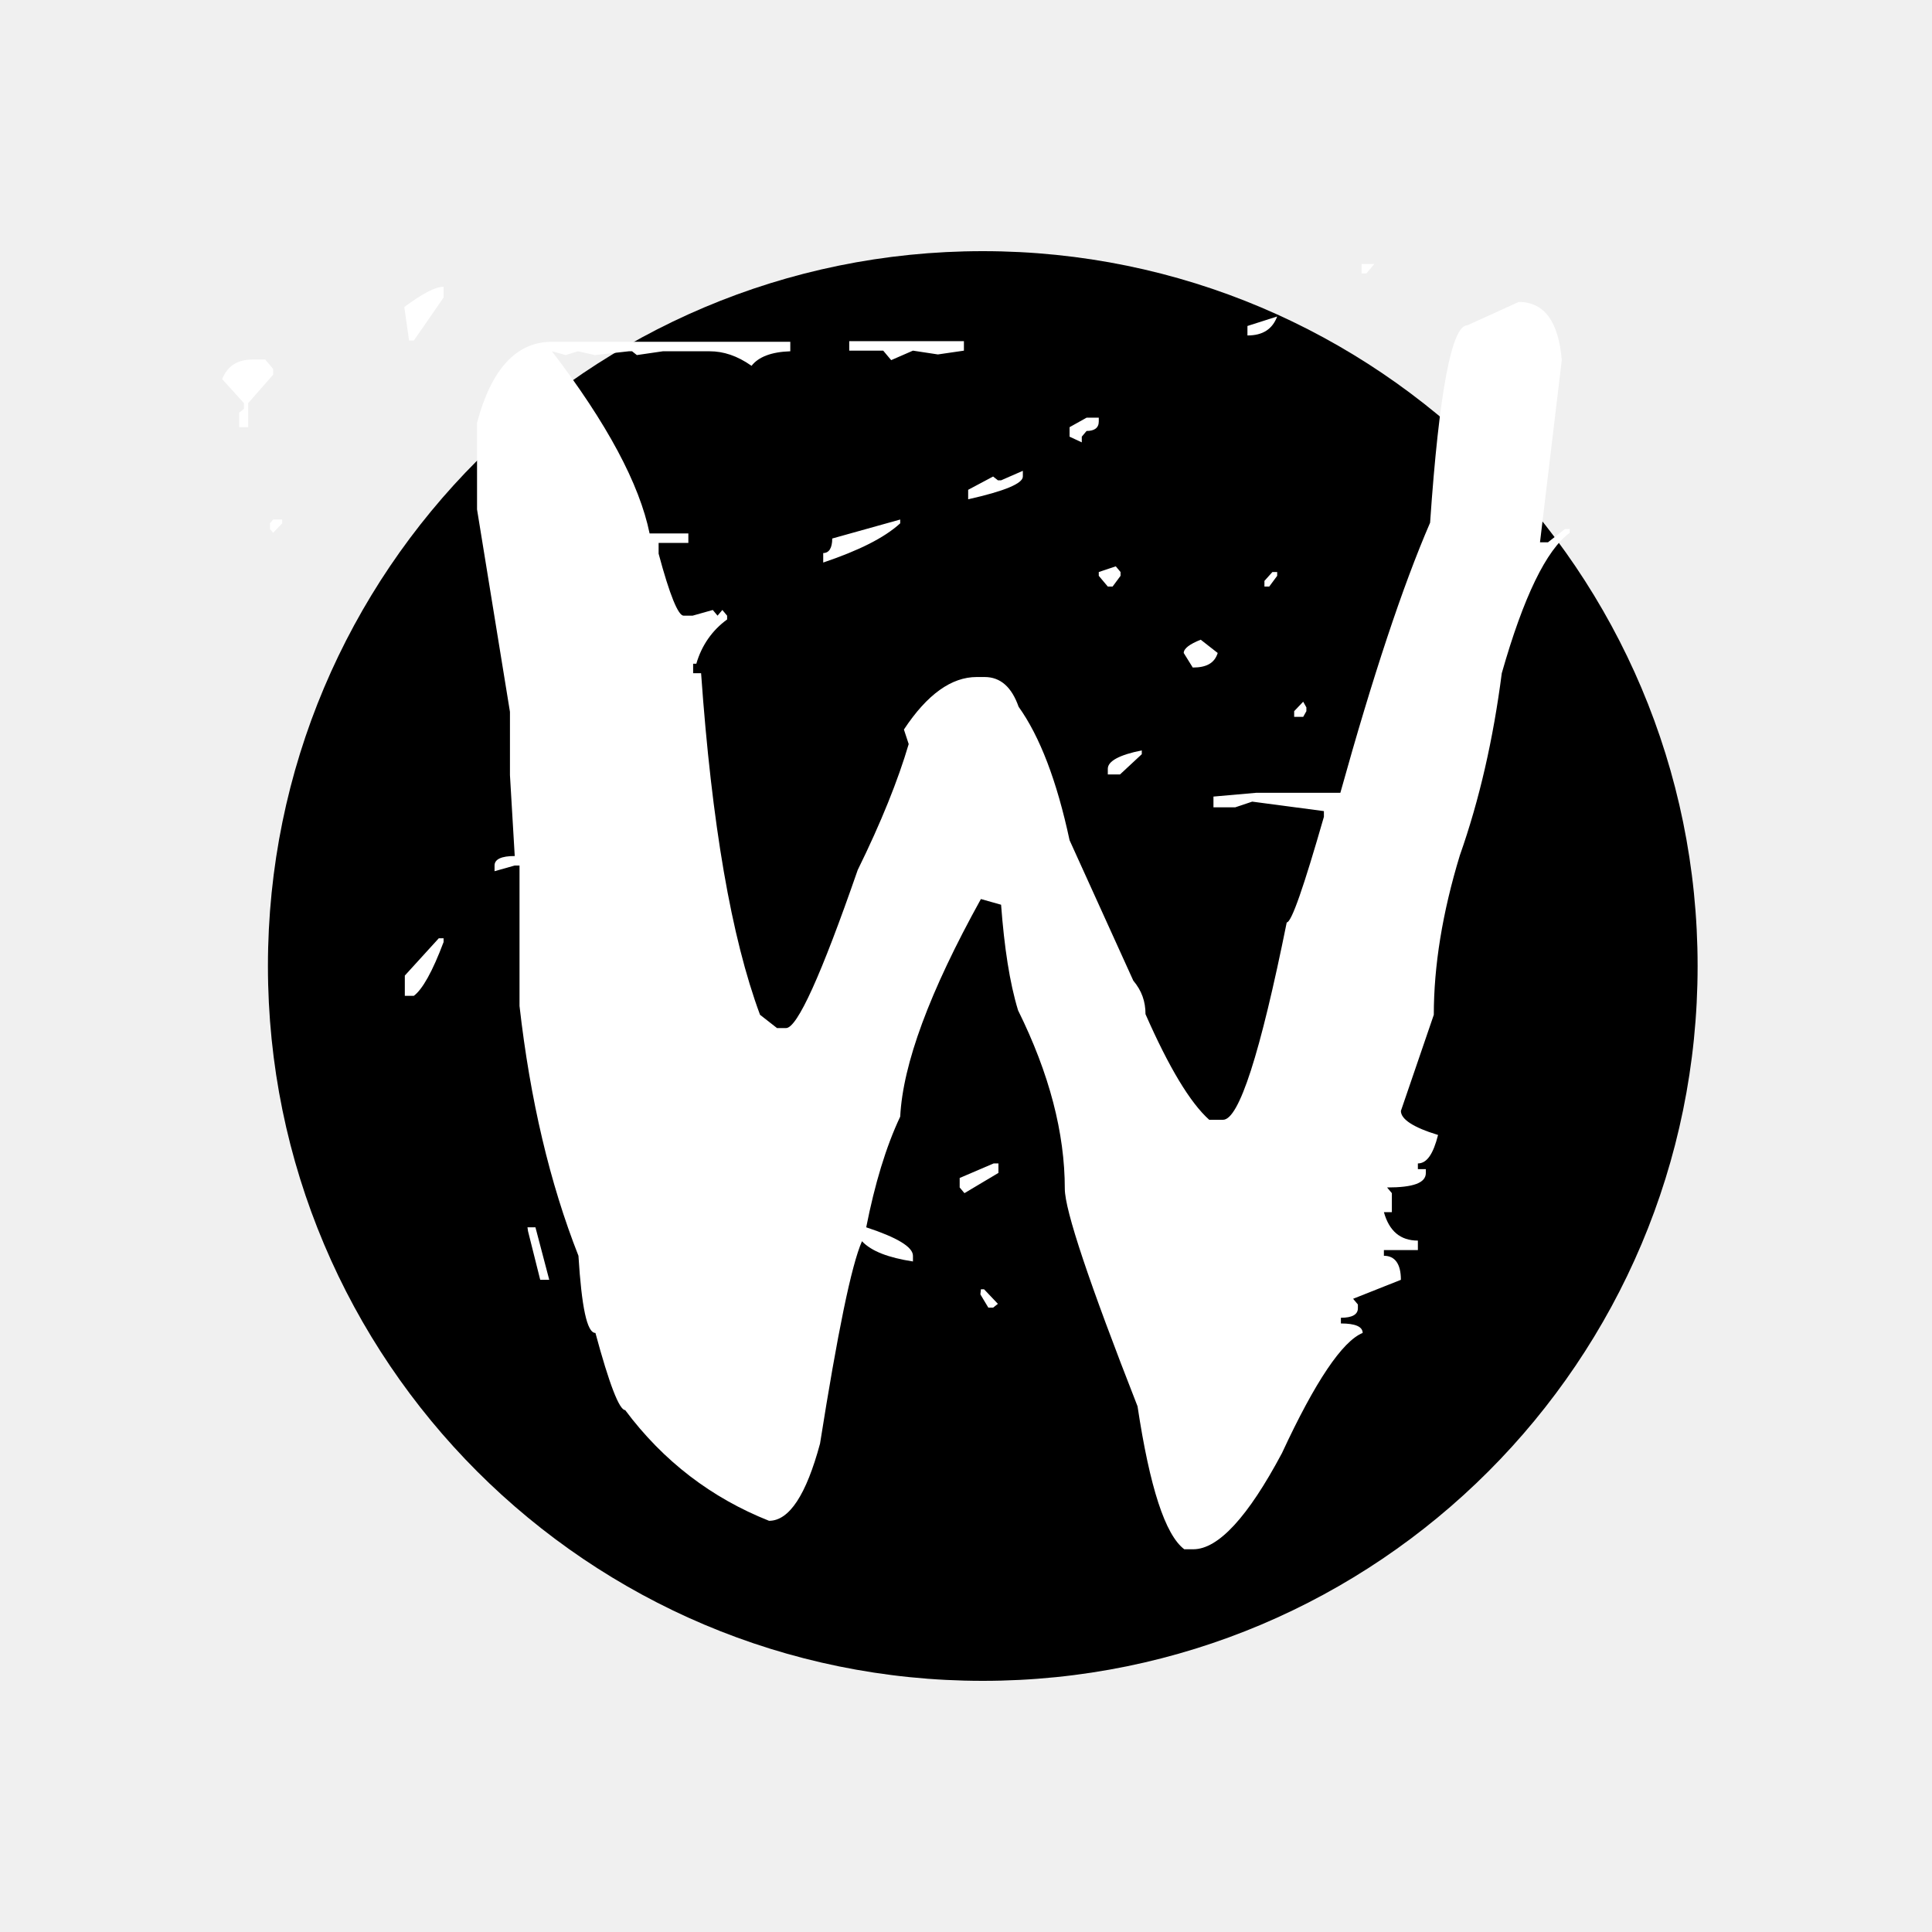
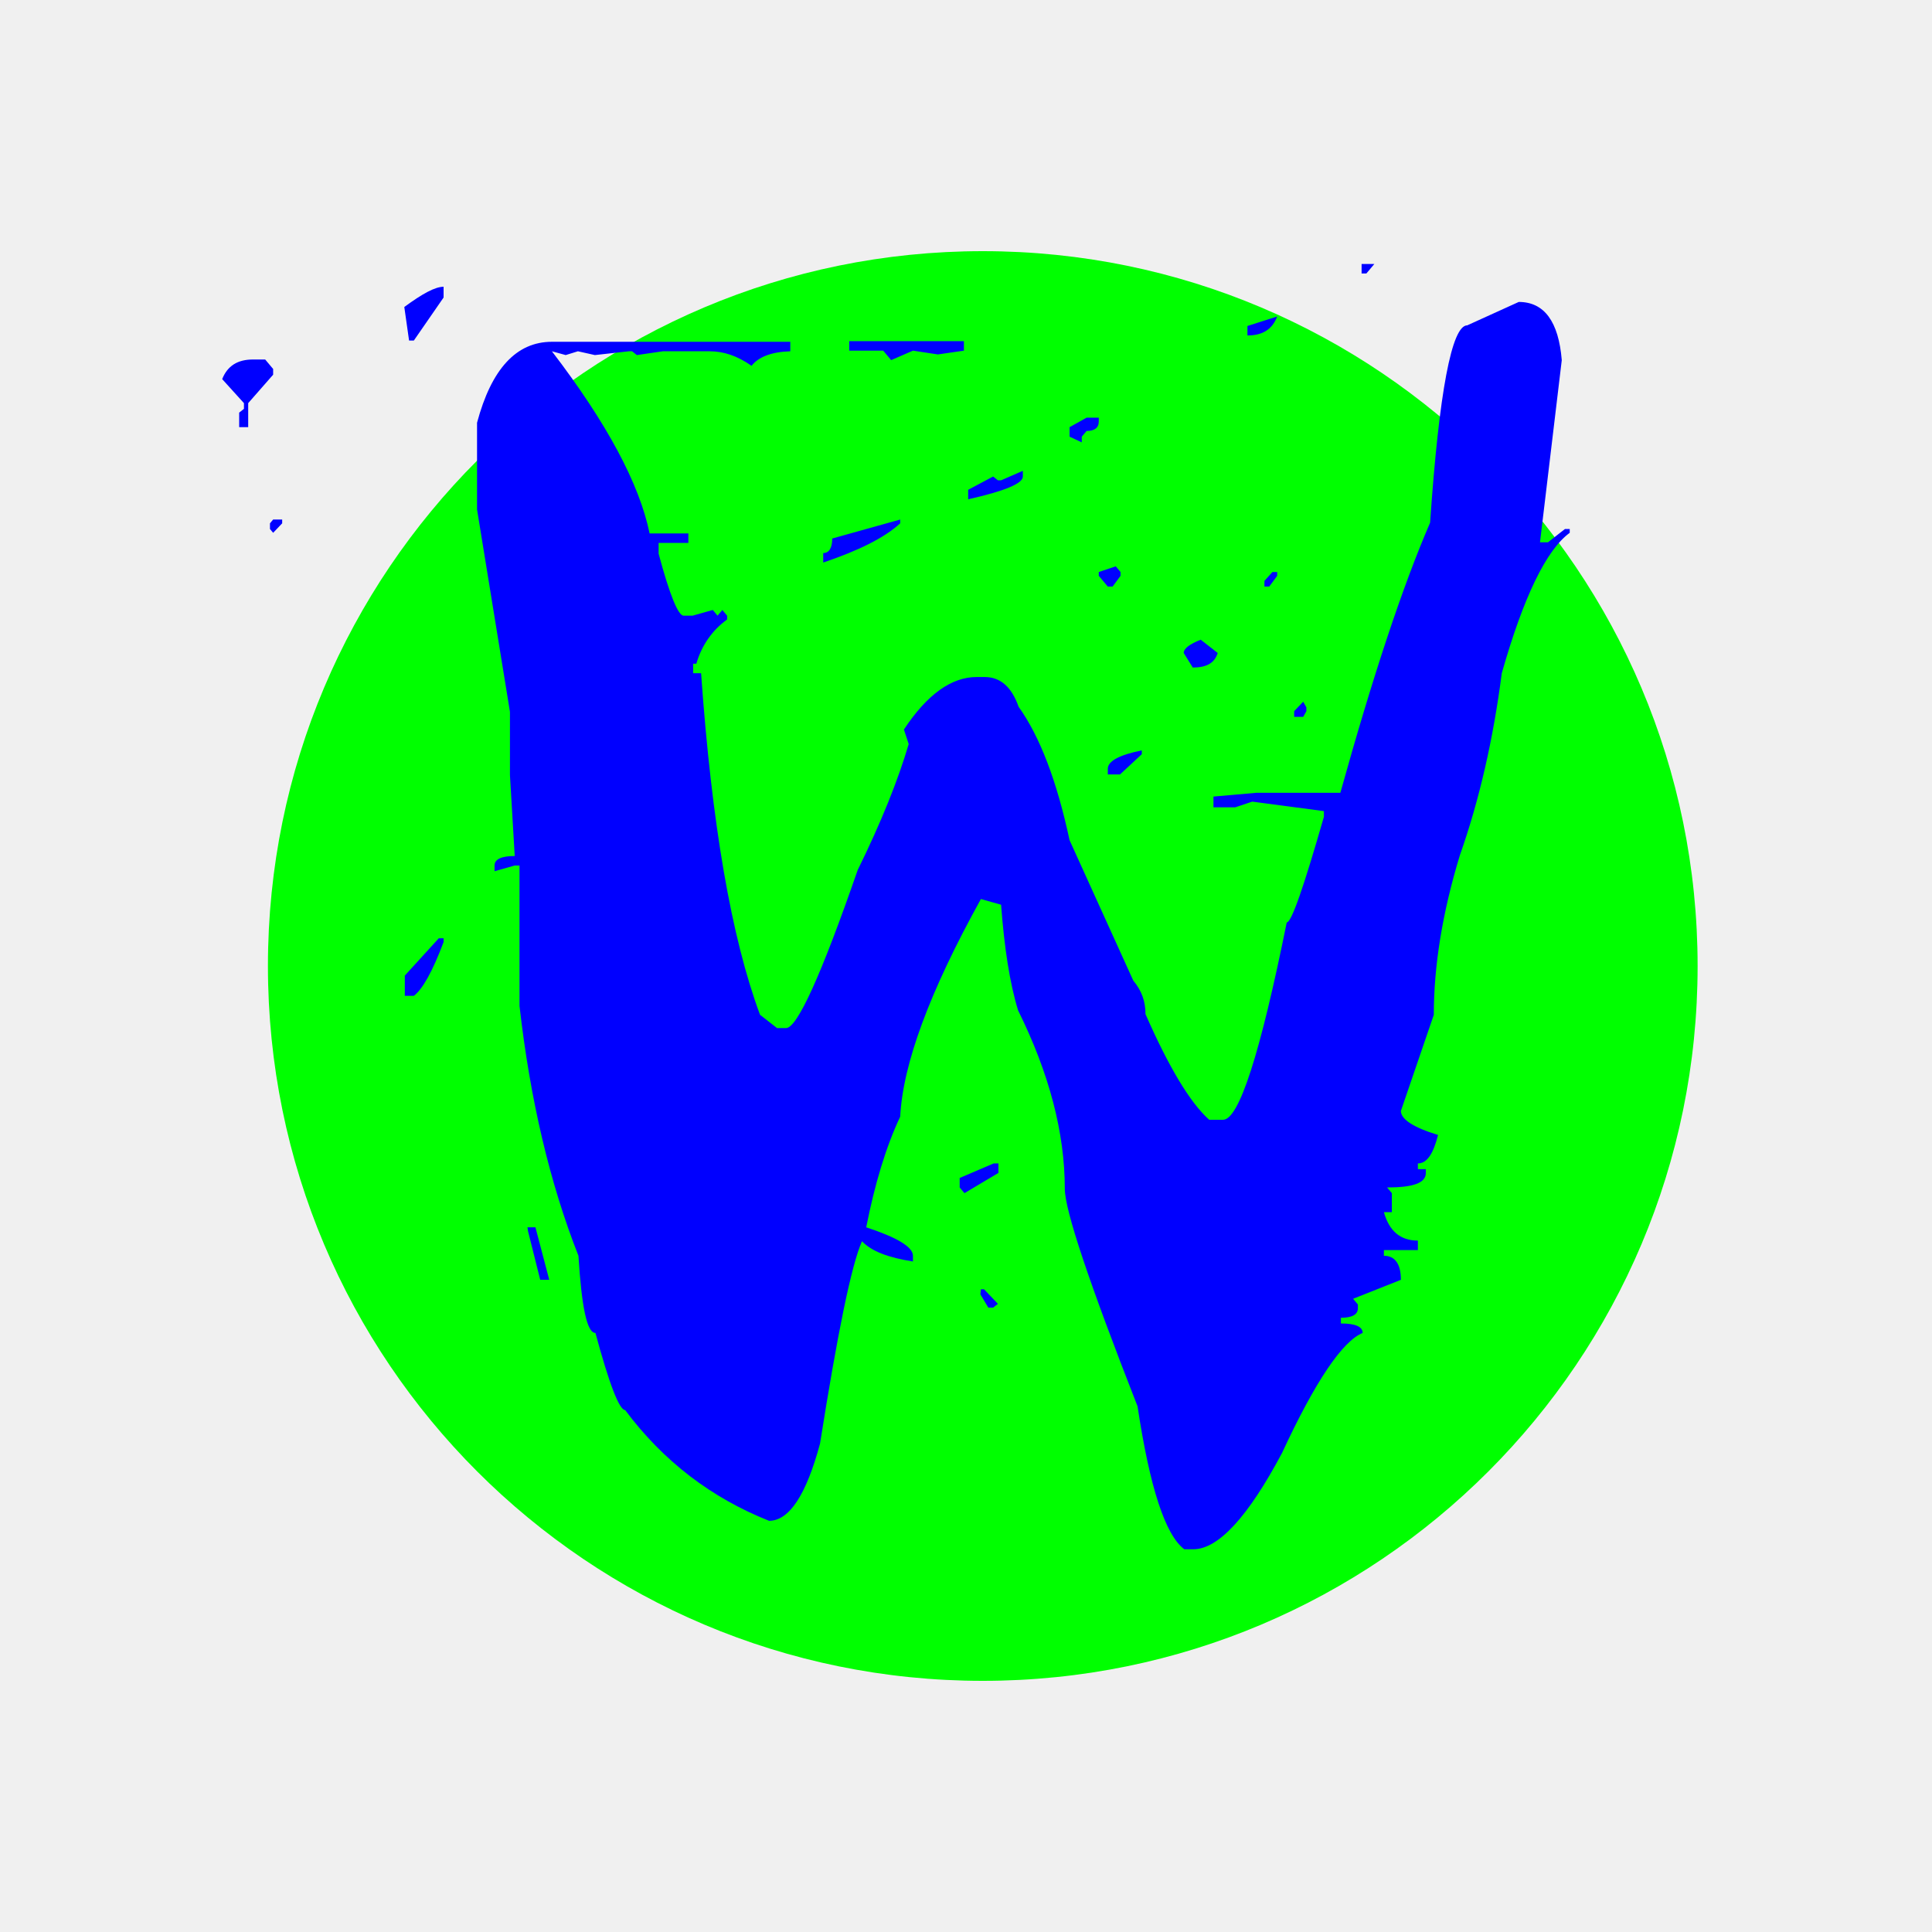
<svg xmlns="http://www.w3.org/2000/svg" width="200" height="200" viewBox="0 0 200 200" fill="none">
-   <path d="M175.736 100C175.736 140.884 142.619 174 101.736 174C60.852 174 27.736 140.884 27.736 100C27.736 59.116 60.852 26 101.736 26C142.619 26 175.736 59.177 175.736 100Z" fill="black" />
-   <path d="M141.007 27.328H142.271L141.447 28.31H140.952V27.328H141.007ZM45.92 29.685V30.799L42.842 35.251H42.347L41.853 31.781C43.721 30.406 45.041 29.685 45.92 29.685ZM157.222 31.257C159.86 31.257 161.344 33.287 161.674 37.281L159.42 56.139H160.245L162.003 54.763H162.498V55.156C160.08 56.924 157.716 61.77 155.463 69.692C154.583 76.502 153.154 82.788 151.121 88.55C149.307 94.509 148.427 100.009 148.427 105.051L145.02 115.003C145.02 115.854 146.284 116.706 148.867 117.491C148.372 119.456 147.713 120.438 146.778 120.438V121.027H147.603V121.42C147.603 122.468 146.284 122.926 143.591 122.926L144.085 123.515V125.48H143.261C143.81 127.444 144.965 128.426 146.778 128.426V129.408H143.261V129.998C144.415 129.998 145.02 130.849 145.02 132.486L140.073 134.45L140.568 135.039V135.432C140.568 136.087 139.963 136.415 138.809 136.415V137.004C140.293 137.004 141.062 137.331 141.062 137.986C138.974 138.837 136.17 142.962 132.708 150.427C129.19 157.04 126.112 160.379 123.529 160.379H122.594C120.616 158.873 119.022 153.963 117.758 145.581C112.756 132.813 110.228 125.283 110.228 123.057C110.228 117.295 108.634 111.14 105.391 104.592C104.511 101.711 103.962 98.044 103.632 93.657L101.543 93.068C96.212 102.693 93.464 110.158 93.189 115.593C91.705 118.735 90.55 122.599 89.671 127.051C92.859 128.099 94.508 129.081 94.508 129.998V130.587C91.98 130.194 90.221 129.539 89.231 128.492C88.132 130.98 86.703 137.986 84.889 149.445C83.46 154.748 81.701 157.433 79.613 157.433C73.677 155.076 68.675 151.278 64.718 145.974C64.113 145.974 63.069 143.29 61.639 137.986C60.76 137.986 60.211 135.301 59.881 129.998C56.913 122.468 54.879 113.825 53.78 104.134V89.598H53.285L51.196 90.187V89.598C51.196 88.943 51.911 88.616 53.285 88.616L52.79 80.234V73.687L49.383 52.734V43.763C50.867 38.197 53.45 35.382 57.133 35.382H81.811V36.364C79.832 36.43 78.513 36.953 77.799 37.87C76.315 36.822 74.886 36.364 73.457 36.364H68.62L65.927 36.757L65.432 36.364H65.102L61.585 36.757L59.826 36.364L58.562 36.757L57.133 36.364C62.849 43.829 66.201 50.114 67.246 55.222H71.258V56.204H68.18V57.317C69.335 61.639 70.214 63.734 70.763 63.734H71.698L73.787 63.145L74.281 63.734L74.776 63.145L75.271 63.734V64.127C73.732 65.24 72.632 66.811 72.083 68.71H71.753V69.692H72.577C73.677 85.276 75.71 97.062 78.678 105.051L80.437 106.426H81.371C82.526 106.426 84.999 100.991 88.792 90.056C91.21 85.145 92.969 80.758 94.068 77.026L93.573 75.52C95.992 71.853 98.52 70.085 101.104 70.085H101.928C103.577 70.085 104.731 71.133 105.446 73.163C107.644 76.24 109.403 80.824 110.722 86.979L117.318 101.515C118.197 102.562 118.582 103.675 118.582 104.985C121 110.485 123.199 114.152 125.178 115.92H126.607C128.256 115.92 130.454 109.11 133.202 95.491C133.697 95.491 134.961 91.824 137.05 84.556V83.967L129.63 82.984L127.871 83.574H125.617V82.461L130.069 82.068H138.754C142.107 70.02 145.184 60.722 148.043 54.109C148.977 40.489 150.296 33.679 151.89 33.679L157.222 31.257ZM132.213 32.763C131.718 34.072 130.729 34.727 129.135 34.727V33.745L132.213 32.763ZM87.912 35.316H99.784V36.299L97.091 36.691L94.508 36.299L92.254 37.281L91.43 36.299H87.912V35.316ZM26.188 37.215H27.452L28.276 38.197V38.787L25.693 41.733V44.221H24.759V42.715L25.253 42.323V41.733L23 39.245C23.55 37.87 24.594 37.215 26.188 37.215ZM112.481 43.239H113.745V43.632C113.745 44.287 113.306 44.614 112.481 44.614L111.986 45.204V45.793L110.722 45.204V44.221L112.481 43.239ZM105.885 48.739V49.329C105.885 50.049 104.017 50.835 100.224 51.686V50.704L102.807 49.329L103.302 49.722H103.632L105.885 48.739ZM29.211 53.781V54.174L28.276 55.156L27.947 54.763V54.174L28.276 53.781H29.211ZM93.189 53.781V54.174C91.54 55.68 88.902 56.99 85.219 58.234V57.252C85.824 57.252 86.153 56.728 86.153 55.746L93.189 53.781ZM115.504 58.627L115.999 59.216V59.609L115.174 60.722H114.68L113.745 59.609V59.216L115.504 58.627ZM131.718 59.216H132.213V59.609L131.389 60.722H130.894V60.133L131.718 59.216ZM124.298 66.222L126.057 67.597C125.727 68.645 124.903 69.103 123.474 69.103L122.539 67.597C122.539 67.139 123.144 66.68 124.298 66.222ZM134.906 72.639L135.236 73.228V73.621L134.906 74.21H133.972V73.621L134.906 72.639ZM118.197 77.681V78.074L115.944 80.169H114.68V79.58C114.68 78.794 115.889 78.139 118.197 77.681ZM45.425 97.128H45.92V97.521C44.766 100.598 43.721 102.431 42.842 103.086H41.907V100.991L45.425 97.128ZM102.862 120.438H103.357V121.42L99.839 123.515L99.345 122.926V121.944L102.862 120.438ZM54.604 127.051H55.429L56.858 132.486H55.923L54.659 127.444L54.604 127.051ZM101.543 133.468H101.873L103.302 134.974L102.807 135.367H102.313L101.488 133.992L101.543 133.468Z" fill="white" />
+   <path d="M175.736 100C175.736 140.884 142.619 174 101.736 174C60.852 174 27.736 140.884 27.736 100C27.736 59.116 60.852 26 101.736 26C142.619 26 175.736 59.177 175.736 100Z" fill="#00FF00" />
+   <path d="M141.007 27.328H142.271L141.447 28.31H140.952V27.328H141.007ZM45.92 29.685V30.799L42.842 35.251H42.347L41.853 31.781C43.721 30.406 45.041 29.685 45.92 29.685ZM157.222 31.257C159.86 31.257 161.344 33.287 161.674 37.281L159.42 56.139H160.245L162.003 54.763H162.498V55.156C160.08 56.924 157.716 61.77 155.463 69.692C154.583 76.502 153.154 82.788 151.121 88.55C149.307 94.509 148.427 100.009 148.427 105.051L145.02 115.003C145.02 115.854 146.284 116.706 148.867 117.491C148.372 119.456 147.713 120.438 146.778 120.438V121.027H147.603V121.42C147.603 122.468 146.284 122.926 143.591 122.926L144.085 123.515V125.48H143.261C143.81 127.444 144.965 128.426 146.778 128.426V129.408H143.261V129.998C144.415 129.998 145.02 130.849 145.02 132.486L140.073 134.45L140.568 135.039V135.432C140.568 136.087 139.963 136.415 138.809 136.415V137.004C140.293 137.004 141.062 137.331 141.062 137.986C138.974 138.837 136.17 142.962 132.708 150.427C129.19 157.04 126.112 160.379 123.529 160.379H122.594C120.616 158.873 119.022 153.963 117.758 145.581C112.756 132.813 110.228 125.283 110.228 123.057C110.228 117.295 108.634 111.14 105.391 104.592C104.511 101.711 103.962 98.044 103.632 93.657L101.543 93.068C96.212 102.693 93.464 110.158 93.189 115.593C91.705 118.735 90.55 122.599 89.671 127.051C92.859 128.099 94.508 129.081 94.508 129.998V130.587C91.98 130.194 90.221 129.539 89.231 128.492C88.132 130.98 86.703 137.986 84.889 149.445C83.46 154.748 81.701 157.433 79.613 157.433C73.677 155.076 68.675 151.278 64.718 145.974C64.113 145.974 63.069 143.29 61.639 137.986C60.76 137.986 60.211 135.301 59.881 129.998C56.913 122.468 54.879 113.825 53.78 104.134V89.598H53.285L51.196 90.187V89.598C51.196 88.943 51.911 88.616 53.285 88.616L52.79 80.234V73.687L49.383 52.734V43.763C50.867 38.197 53.45 35.382 57.133 35.382H81.811V36.364C79.832 36.43 78.513 36.953 77.799 37.87C76.315 36.822 74.886 36.364 73.457 36.364H68.62L65.927 36.757L65.432 36.364H65.102L61.585 36.757L59.826 36.364L58.562 36.757L57.133 36.364C62.849 43.829 66.201 50.114 67.246 55.222H71.258V56.204H68.18V57.317C69.335 61.639 70.214 63.734 70.763 63.734H71.698L73.787 63.145L74.281 63.734L74.776 63.145L75.271 63.734V64.127C73.732 65.24 72.632 66.811 72.083 68.71H71.753V69.692H72.577C73.677 85.276 75.71 97.062 78.678 105.051L80.437 106.426H81.371C82.526 106.426 84.999 100.991 88.792 90.056C91.21 85.145 92.969 80.758 94.068 77.026L93.573 75.52C95.992 71.853 98.52 70.085 101.104 70.085H101.928C103.577 70.085 104.731 71.133 105.446 73.163C107.644 76.24 109.403 80.824 110.722 86.979L117.318 101.515C118.197 102.562 118.582 103.675 118.582 104.985C121 110.485 123.199 114.152 125.178 115.92H126.607C128.256 115.92 130.454 109.11 133.202 95.491C133.697 95.491 134.961 91.824 137.05 84.556V83.967L129.63 82.984L127.871 83.574H125.617V82.461L130.069 82.068H138.754C142.107 70.02 145.184 60.722 148.043 54.109C148.977 40.489 150.296 33.679 151.89 33.679L157.222 31.257ZM132.213 32.763C131.718 34.072 130.729 34.727 129.135 34.727V33.745L132.213 32.763ZM87.912 35.316H99.784V36.299L97.091 36.691L94.508 36.299L92.254 37.281L91.43 36.299H87.912V35.316ZM26.188 37.215H27.452L28.276 38.197V38.787L25.693 41.733V44.221H24.759V42.715L25.253 42.323V41.733L23 39.245C23.55 37.87 24.594 37.215 26.188 37.215ZM112.481 43.239H113.745V43.632C113.745 44.287 113.306 44.614 112.481 44.614L111.986 45.204V45.793L110.722 45.204V44.221L112.481 43.239ZM105.885 48.739V49.329C105.885 50.049 104.017 50.835 100.224 51.686V50.704L102.807 49.329L103.302 49.722H103.632L105.885 48.739ZM29.211 53.781V54.174L28.276 55.156L27.947 54.763V54.174L28.276 53.781H29.211ZM93.189 53.781V54.174C91.54 55.68 88.902 56.99 85.219 58.234V57.252C85.824 57.252 86.153 56.728 86.153 55.746L93.189 53.781ZM115.504 58.627L115.999 59.216V59.609L115.174 60.722H114.68L113.745 59.609V59.216L115.504 58.627ZM131.718 59.216H132.213V59.609L131.389 60.722H130.894V60.133L131.718 59.216ZM124.298 66.222L126.057 67.597C125.727 68.645 124.903 69.103 123.474 69.103L122.539 67.597C122.539 67.139 123.144 66.68 124.298 66.222ZM134.906 72.639L135.236 73.228V73.621L134.906 74.21H133.972V73.621L134.906 72.639ZM118.197 77.681V78.074L115.944 80.169H114.68V79.58C114.68 78.794 115.889 78.139 118.197 77.681ZM45.425 97.128H45.92V97.521C44.766 100.598 43.721 102.431 42.842 103.086H41.907V100.991L45.425 97.128ZM102.862 120.438H103.357V121.42L99.839 123.515L99.345 122.926V121.944L102.862 120.438ZM54.604 127.051H55.429L56.858 132.486H55.923L54.659 127.444L54.604 127.051ZM101.543 133.468H101.873L103.302 134.974L102.807 135.367H102.313L101.488 133.992L101.543 133.468Z" fill="#0000FF" />
</svg>
